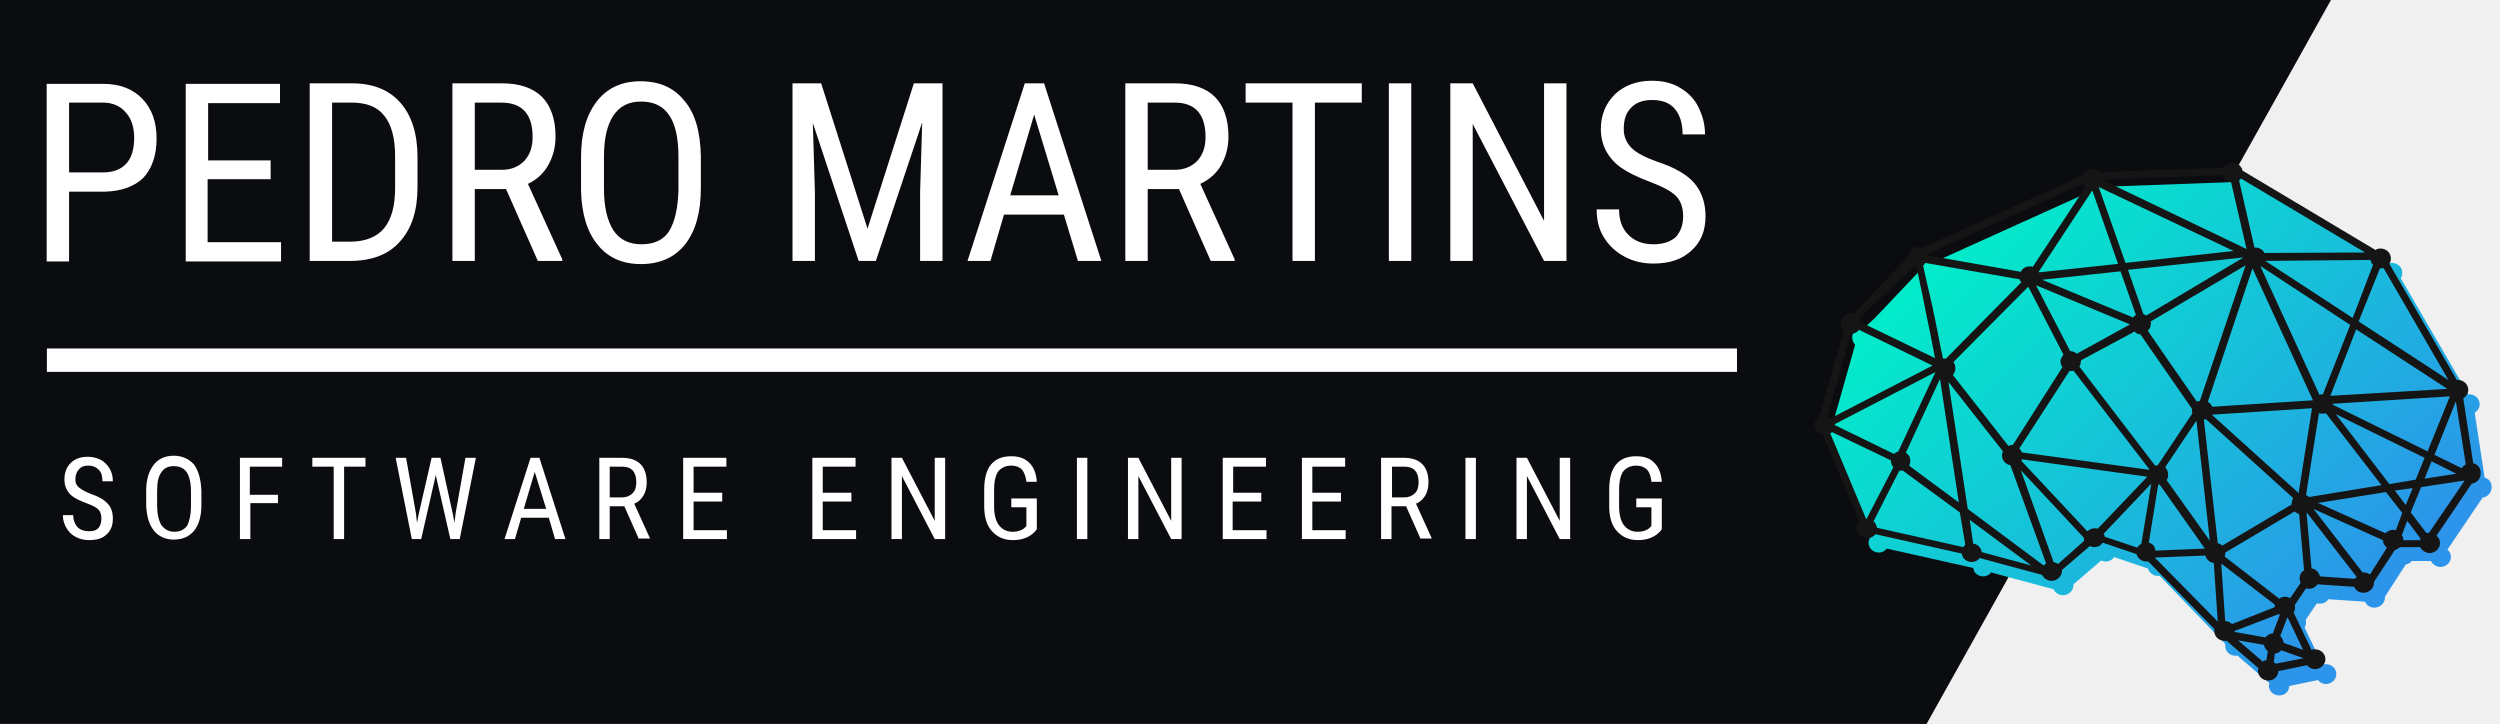
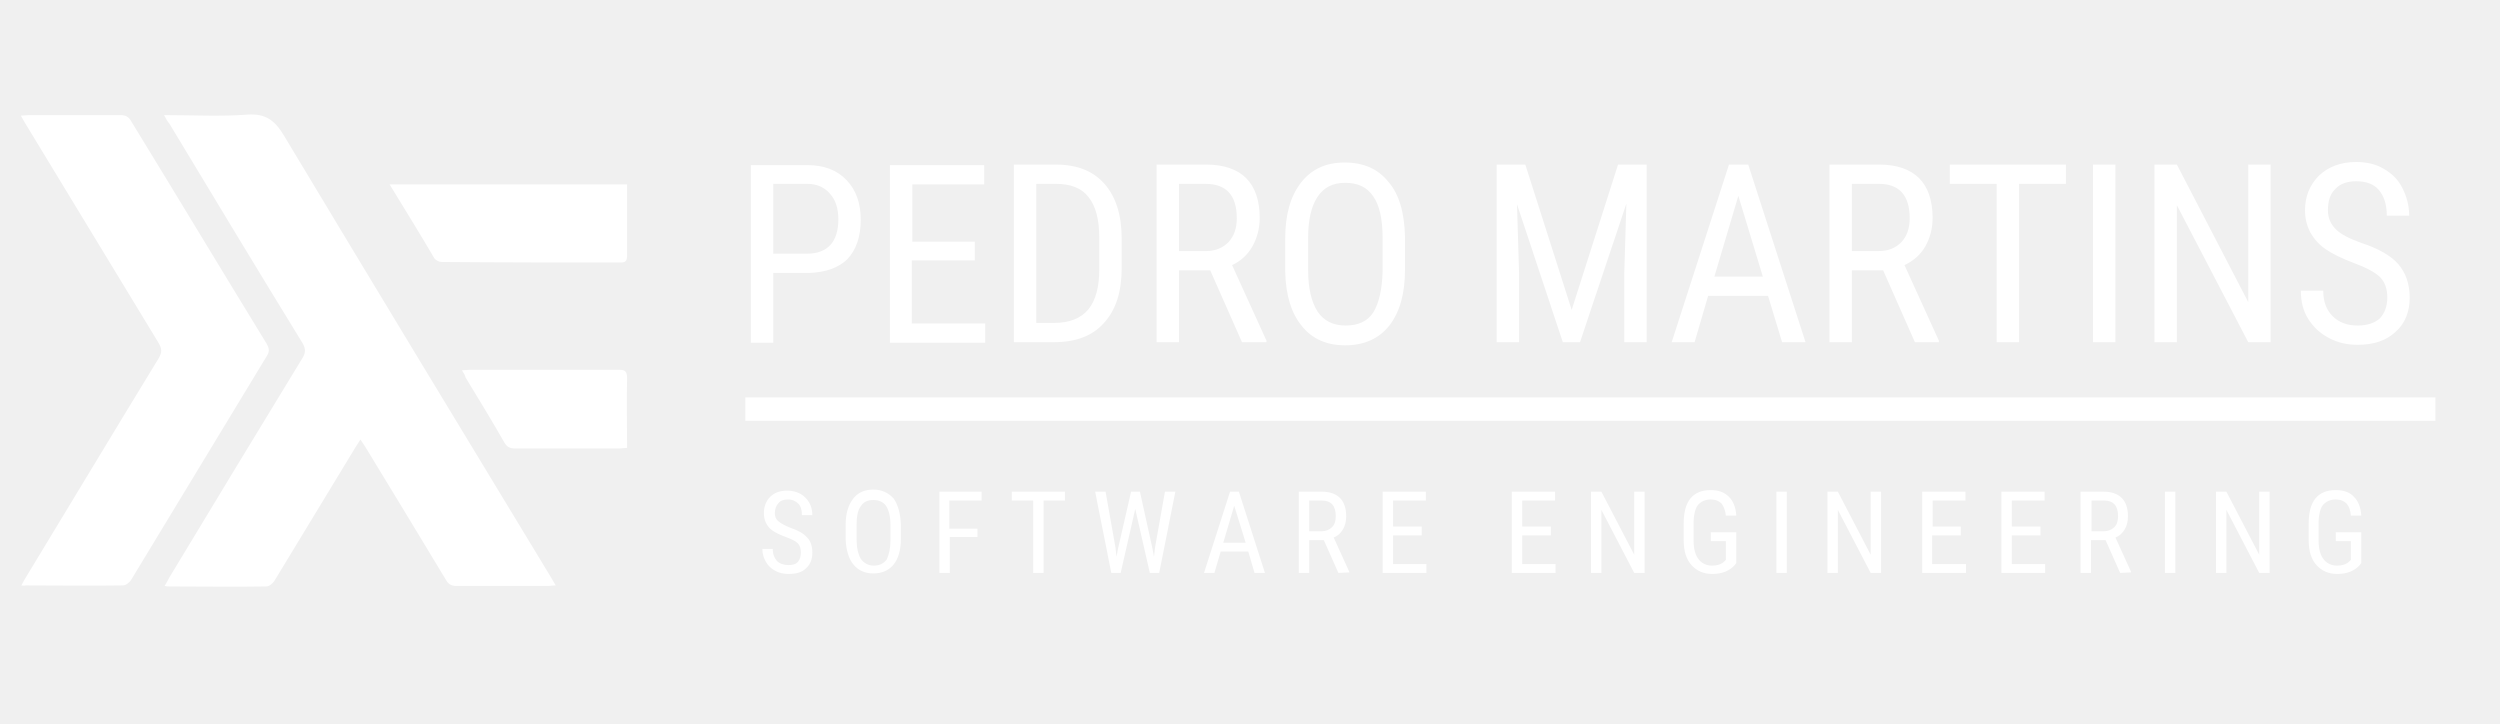
<svg xmlns="http://www.w3.org/2000/svg" xmlns:xlink="http://www.w3.org/1999/xlink" version="1.1" id="Layer_1" x="0px" y="0px" viewBox="0 0 480 139" style="enable-background:new 0 0 480 139;" xml:space="preserve">
  <style type="text/css">
- 	.st0{fill:#0B0C10;}
- 	.st1{fill:none;}
- 	.st2{fill:#FFFFFF;}
- 	.st3{clip-path:url(#SVGID_2_);fill:#FFFFFF;}
- 	.st4{clip-path:url(#SVGID_4_);fill:none;}
- 	.st5{fill:url(#SVGID_5_);}
- 	.st6{fill:#161515;}
+ 	.st0{fill:none;}
+ 	.st1{fill:#FFFFFF;}
+ 	.st2{clip-path:url(#SVGID_2_);fill:#FFFFFF;}
+ 	.st3{clip-path:url(#SVGID_4_);fill:none;}
</style>
-   <path class="st0" d="M448.1-1l-9.6,17.2l-8.4,15L369.9,139H-1V-1H448.1z" />
-   <path class="st1" d="M-1,139h479.9l0,0H-1L-1,139z" />
-   <path class="st1" d="M382.4,116.4L430,31.2l8.4-15 M369.8,139L369.8,139l-7.8,14" />
-   <path class="st1" d="M457-17l-8.9,16l-9.6,17.2l-8.4,15L369.9,139l0,0l-8.9,16" />
+   <path class="st0" d="M-1,139h479.9l0,0H-1L-1,139z" />
+   <path class="st0" d="M382.4,116.4L430,31.2l8.4-15 M369.8,139L369.8,139l-7.8,14" />
+   <path class="st0" d="M457-17l-8.9,16l-9.6,17.2l-8.4,15L369.9,139l0,0l-8.9,16" />
+   <rect x="-0.4" y="-1" class="st0" width="480.9" height="141" />
  <g transform="translate(82.26168,286.6022)translate(167.3438,31.5)rotate(0)translate(-167.3438,-31.5)">
-     <path class="st2" d="M-62.1-249.8H-69v13.4h-4.3v-34.1h10.9l0,0c3.2,0,5.7,1,7.5,2.9l0,0l0,0c1.8,1.9,2.7,4.4,2.7,7.6l0,0l0,0   c0,3.3-0.9,5.8-2.6,7.6l0,0l0,0C-56.5-250.8-58.9-249.9-62.1-249.8L-62.1-249.8z M-69-266.9v13.4h6.6l0,0c1.9,0,3.4-0.6,4.4-1.7   l0,0l0,0c1-1.1,1.5-2.8,1.5-4.9l0,0l0,0c0-2-0.5-3.7-1.6-4.9l0,0l0,0c-1-1.2-2.5-1.9-4.3-1.9l0,0H-69z M-30.3-255.9v3.7h-12.1v12.1   h14.1v3.7h-18.3v-34.1h18.1v3.7h-13.8v11H-30.3z M-15.2-236.5h-7.6v-34.1h8.1l0,0c4,0,7.1,1.2,9.3,3.7l0,0l0,0   c2.2,2.5,3.3,6,3.3,10.5l0,0v5.7l0,0c0,4.5-1.1,8-3.4,10.5l0,0l0,0C-7.7-237.7-10.9-236.5-15.2-236.5L-15.2-236.5z M-14.7-266.9   h-3.8v26.7h3.4l0,0c3,0,5.2-0.9,6.6-2.6l0,0l0,0c1.4-1.7,2.1-4.3,2.1-7.7l0,0v-6l0,0c0-3.6-0.7-6.2-2.1-7.9l0,0l0,0   C-9.8-266.1-11.9-266.9-14.7-266.9L-14.7-266.9z M21-236.5l-6.1-13.8h-6v13.8H4.6v-34.1h9.6l0,0c3.3,0,5.9,0.9,7.6,2.6l0,0l0,0   c1.7,1.7,2.6,4.3,2.6,7.6l0,0l0,0c0,2.1-0.5,3.9-1.4,5.5l0,0l0,0c-0.9,1.6-2.2,2.8-3.9,3.6l0,0l6.6,14.5v0.3H21z M8.9-266.9v12.9   h5.2l0,0c1.8,0,3.2-0.6,4.3-1.7l0,0l0,0c1.1-1.2,1.6-2.7,1.6-4.6l0,0l0,0c0-4.4-2-6.6-6-6.6l0,0H8.9z M52.3-256.7v6.2l0,0   c0,4.7-1,8.2-3,10.8l0,0l0,0c-2,2.5-4.8,3.8-8.5,3.8l0,0l0,0c-3.5,0-6.3-1.2-8.3-3.7l0,0l0,0c-2-2.4-3.1-5.9-3.2-10.4l0,0v-6.4l0,0   c0-4.6,1-8.1,3-10.7l0,0l0,0c2-2.6,4.8-3.9,8.4-3.9l0,0l0,0c3.6,0,6.4,1.2,8.4,3.7l0,0l0,0C51.2-264.9,52.2-261.3,52.3-256.7   L52.3-256.7z M48-250.1v-6.4l0,0c0-3.6-0.6-6.3-1.8-8l0,0l0,0c-1.2-1.8-3-2.6-5.4-2.6l0,0l0,0c-2.4,0-4.1,0.9-5.3,2.7l0,0l0,0   c-1.2,1.8-1.8,4.4-1.8,7.9l0,0v6.1l0,0c0,3.5,0.6,6.1,1.8,8l0,0l0,0c1.2,1.8,3,2.7,5.4,2.7l0,0l0,0c2.4,0,4.2-0.8,5.3-2.5l0,0l0,0   C47.3-244,47.9-246.6,48-250.1L48-250.1z M69.9-270.6h5.5l8.9,27.9l8.9-27.9h5.5v34.1h-4.3v-13.3l0.4-13.3l-8.9,26.6h-3.3L73.8-263   l0.4,13.2v13.3h-4.3V-270.6z M124.7-236.5l-2.7-8.9h-11.5l-2.6,8.9h-4.4l11-34.1h3.7l11,34.1H124.7z M116.3-264.6l-4.6,15.5h9.3   L116.3-264.6z M150.2-236.5l-6.1-13.8h-6v13.8h-4.3v-34.1h9.6l0,0c3.3,0,5.9,0.9,7.6,2.6l0,0l0,0c1.7,1.7,2.6,4.3,2.6,7.6l0,0l0,0   c0,2.1-0.5,3.9-1.4,5.5l0,0l0,0c-0.9,1.6-2.3,2.8-4,3.6l0,0l6.6,14.5v0.3H150.2z M138.1-266.9v12.9h5.2l0,0c1.8,0,3.2-0.6,4.3-1.7   l0,0l0,0c1.1-1.2,1.6-2.7,1.6-4.6l0,0l0,0c0-4.4-2-6.6-5.9-6.6l0,0H138.1z M179.2-270.6v3.7h-9v30.4h-4.3v-30.4h-9v-3.7H179.2z    M188.7-270.6v34.1h-4.3v-34.1H188.7z M218.5-270.6v34.1h-4.3l-13.7-26.3v26.3h-4.3v-34.1h4.3l13.7,26.4v-26.4H218.5z M240.9-245.1   L240.9-245.1L240.9-245.1c0-1.7-0.5-3-1.4-3.9l0,0l0,0c-0.9-0.9-2.6-1.8-5-2.7l0,0l0,0c-2.4-0.9-4.2-1.8-5.5-2.7l0,0l0,0   c-1.3-0.9-2.2-2-2.9-3.2l0,0l0,0c-0.6-1.2-1-2.6-1-4.2l0,0l0,0c0-2.7,0.9-4.9,2.7-6.7l0,0l0,0c1.8-1.7,4.2-2.6,7.1-2.6l0,0l0,0   c2,0,3.8,0.4,5.3,1.3l0,0l0,0c1.6,0.9,2.8,2.1,3.6,3.7l0,0l0,0c0.8,1.6,1.3,3.3,1.3,5.3l0,0h-4.3l0,0c0-2.1-0.5-3.7-1.5-4.9l0,0   l0,0c-1-1.2-2.5-1.7-4.4-1.7l0,0l0,0c-1.7,0-3.1,0.5-4,1.5l0,0l0,0c-1,1-1.4,2.3-1.4,4.1l0,0l0,0c0,1.4,0.5,2.6,1.5,3.6l0,0l0,0   c1,1,2.6,1.8,4.8,2.6l0,0l0,0c3.4,1.1,5.8,2.5,7.2,4.1l0,0l0,0c1.4,1.6,2.2,3.8,2.2,6.4l0,0l0,0c0,2.8-0.9,5-2.7,6.6l0,0l0,0   c-1.8,1.7-4.2,2.5-7.3,2.5l0,0l0,0c-2,0-3.8-0.4-5.5-1.3l0,0l0,0c-1.7-0.9-3-2.1-4-3.7l0,0l0,0c-1-1.6-1.4-3.4-1.4-5.4l0,0h4.3l0,0   c0,2.1,0.6,3.7,1.8,4.9l0,0l0,0c1.2,1.2,2.8,1.8,4.8,1.8l0,0l0,0c1.9,0,3.3-0.5,4.3-1.4l0,0l0,0   C240.4-242.1,240.9-243.4,240.9-245.1z" />
-   </g>
-   <g transform="translate(88.86793,354)translate(160.7375,14.5)rotate(0)translate(-160.7375,-14.5)">
-     <path class="st2" d="M-69.4-254.4L-69.4-254.4L-69.4-254.4c0-0.8-0.2-1.4-0.6-1.8l0,0l0,0c-0.4-0.4-1.2-0.8-2.3-1.2l0,0l0,0   c-1.1-0.4-1.9-0.8-2.5-1.2l0,0l0,0c-0.6-0.4-1-0.9-1.3-1.5l0,0l0,0c-0.3-0.6-0.4-1.2-0.4-1.9l0,0l0,0c0-1.2,0.4-2.3,1.2-3.1l0,0   l0,0c0.8-0.8,1.9-1.2,3.3-1.2l0,0l0,0c0.9,0,1.7,0.2,2.5,0.6l0,0l0,0c0.7,0.4,1.3,1,1.7,1.7l0,0l0,0c0.4,0.7,0.6,1.5,0.6,2.4l0,0   h-2l0,0c0-1-0.2-1.7-0.7-2.2l0,0l0,0c-0.5-0.5-1.1-0.8-2-0.8l0,0l0,0c-0.8,0-1.4,0.2-1.8,0.7l0,0l0,0c-0.4,0.4-0.7,1.1-0.7,1.9l0,0   l0,0c0,0.7,0.2,1.2,0.7,1.6l0,0l0,0c0.5,0.4,1.2,0.8,2.2,1.2l0,0l0,0c1.5,0.5,2.6,1.1,3.3,1.9l0,0l0,0c0.7,0.7,1,1.7,1,2.9l0,0l0,0   c0,1.3-0.4,2.3-1.2,3l0,0l0,0c-0.8,0.8-1.9,1.1-3.4,1.1l0,0l0,0c-0.9,0-1.8-0.2-2.5-0.6l0,0l0,0c-0.8-0.4-1.4-1-1.8-1.7l0,0l0,0   c-0.4-0.7-0.7-1.5-0.7-2.5l0,0h2l0,0c0,1,0.3,1.7,0.8,2.3l0,0l0,0c0.5,0.5,1.3,0.8,2.2,0.8l0,0l0,0c0.9,0,1.5-0.2,1.9-0.7l0,0l0,0   C-69.6-253.1-69.4-253.7-69.4-254.4z M-50.2-259.8v2.8l0,0c0,2.1-0.5,3.8-1.4,4.9l0,0l0,0c-0.9,1.1-2.2,1.7-3.9,1.7l0,0l0,0   c-1.6,0-2.9-0.6-3.8-1.7l0,0l0,0c-0.9-1.1-1.4-2.7-1.5-4.8l0,0v-2.9l0,0c0-2.1,0.5-3.7,1.4-4.9l0,0l0,0c0.9-1.2,2.2-1.8,3.9-1.8   l0,0l0,0c1.6,0,2.9,0.6,3.9,1.7l0,0l0,0C-50.7-263.5-50.3-261.9-50.2-259.8L-50.2-259.8z M-52.2-256.7v-2.9l0,0   c0-1.7-0.3-2.9-0.8-3.7l0,0l0,0c-0.5-0.8-1.4-1.2-2.5-1.2l0,0l0,0c-1.1,0-1.9,0.4-2.4,1.2l0,0l0,0c-0.6,0.8-0.8,2-0.8,3.6l0,0v2.8   l0,0c0,1.6,0.3,2.8,0.8,3.7l0,0l0,0c0.6,0.8,1.4,1.3,2.5,1.3l0,0l0,0c1.1,0,1.9-0.4,2.5-1.2l0,0l0,0   C-52.5-254-52.2-255.2-52.2-256.7L-52.2-256.7z M-35.5-259.1v1.7h-5.3v6.9h-2v-15.6h8.1v1.7h-6.2v5.4H-35.5z M-18.7-266.1v1.7h-4.1   v13.9h-2v-13.9h-4.1v-1.7H-18.7z M-10.9-266.1l1.9,10.7l0.2,1.8l0.3-1.6l2.5-10.9h1.7l2.4,10.9l0.3,1.6l0.2-1.8l1.9-10.7h2   l-3.1,15.6h-1.8L-5-261.9l-0.2-0.9l-0.2,0.9L-8-250.5h-1.8l-3.1-15.6H-10.9z M17.7-250.5l-1.2-4.1h-5.3l-1.2,4.1H8l5-15.6h1.7   l5,15.6H17.7z M13.8-263.4l-2.1,7.1H16L13.8-263.4z M33.8-250.5l-2.8-6.3h-2.8v6.3h-2v-15.6h4.4l0,0c1.5,0,2.7,0.4,3.5,1.2l0,0l0,0   c0.8,0.8,1.2,2,1.2,3.5l0,0l0,0c0,1-0.2,1.8-0.6,2.5l0,0l0,0c-0.4,0.7-1,1.3-1.8,1.6l0,0l3,6.6v0.1H33.8z M28.2-264.4v5.9h2.4l0,0   c0.8,0,1.5-0.3,2-0.8l0,0l0,0c0.5-0.5,0.7-1.2,0.7-2.1l0,0l0,0c0-2-0.9-3-2.7-3l0,0H28.2z M49.8-259.4v1.7h-5.5v5.5h6.4v1.7h-8.4   v-15.6h8.3v1.7h-6.3v5H49.8z M74.6-259.4v1.7h-5.5v5.5h6.4v1.7h-8.4v-15.6h8.3v1.7h-6.3v5H74.6z M92.6-266.1v15.6h-2l-6.3-12.1   v12.1h-2v-15.6h2l6.3,12.1v-12.1H92.6z M110.2-258.3v5.9l-0.3,0.4l0,0c-1,1.1-2.4,1.7-4.3,1.7l0,0l0,0c-1.7,0-3-0.6-4-1.7l0,0l0,0   c-1-1.1-1.5-2.7-1.5-4.8l0,0v-3.1l0,0c0-2.2,0.4-3.8,1.3-4.9l0,0l0,0c0.9-1.1,2.2-1.6,3.9-1.6l0,0l0,0c1.5,0,2.6,0.4,3.5,1.3l0,0   l0,0c0.8,0.8,1.3,2,1.4,3.6l0,0h-2l0,0c-0.1-1-0.4-1.7-0.8-2.3l0,0l0,0c-0.5-0.5-1.2-0.8-2.1-0.8l0,0l0,0c-1.1,0-1.9,0.4-2.5,1.1   l0,0l0,0c-0.5,0.7-0.8,1.9-0.8,3.5l0,0v3.2l0,0c0,1.6,0.3,2.8,0.9,3.6l0,0l0,0c0.6,0.8,1.5,1.3,2.6,1.3l0,0l0,0   c1.1,0,1.9-0.3,2.4-0.8l0,0l0.3-0.3v-3.6h-2.9v-1.7H110.2z M119.9-266.1v15.6h-2v-15.6H119.9z M138-266.1v15.6h-2l-6.3-12.1v12.1   h-2v-15.6h2L136-254v-12.1H138z M153.3-259.4v1.7h-5.5v5.5h6.5v1.7h-8.4v-15.6h8.3v1.7h-6.3v5H153.3z M168.6-259.4v1.7h-5.5v5.5   h6.4v1.7h-8.4v-15.6h8.3v1.7h-6.3v5H168.6z M183.9-250.5l-2.8-6.3h-2.8v6.3h-2v-15.6h4.4l0,0c1.5,0,2.7,0.4,3.5,1.2l0,0l0,0   c0.8,0.8,1.2,2,1.2,3.5l0,0l0,0c0,1-0.2,1.8-0.6,2.5l0,0l0,0c-0.4,0.7-1,1.3-1.8,1.6l0,0l3,6.6v0.1H183.9z M178.4-264.4v5.9h2.4   l0,0c0.8,0,1.5-0.3,2-0.8l0,0l0,0c0.5-0.5,0.7-1.2,0.7-2.1l0,0l0,0c0-2-0.9-3-2.7-3l0,0H178.4z M194.5-266.1v15.6h-2v-15.6H194.5z    M212.6-266.1v15.6h-2l-6.3-12.1v12.1h-2v-15.6h2l6.3,12.1v-12.1H212.6z M230.2-258.3v5.9l-0.3,0.4l0,0c-1,1.1-2.4,1.7-4.3,1.7l0,0   l0,0c-1.7,0-3-0.6-4-1.7l0,0l0,0c-1-1.1-1.5-2.7-1.5-4.8l0,0v-3.1l0,0c0-2.2,0.4-3.8,1.3-4.9l0,0l0,0c0.9-1.1,2.2-1.6,3.9-1.6l0,0   l0,0c1.5,0,2.7,0.4,3.5,1.3l0,0l0,0c0.8,0.8,1.3,2,1.4,3.6l0,0h-2l0,0c-0.1-1-0.3-1.7-0.8-2.3l0,0l0,0c-0.5-0.5-1.2-0.8-2.1-0.8   l0,0l0,0c-1.1,0-1.9,0.4-2.5,1.1l0,0l0,0c-0.5,0.7-0.8,1.9-0.8,3.5l0,0v3.2l0,0c0,1.6,0.3,2.8,0.9,3.6l0,0l0,0   c0.6,0.8,1.5,1.3,2.6,1.3l0,0l0,0c1.1,0,1.9-0.3,2.4-0.8l0,0l0.3-0.3v-3.6h-2.9v-1.7H230.2z" />
+     <path class="st1" d="M73.1-234.2h-6.9v13.4h-4.3v-34.1h10.9l0,0c3.2,0,5.7,1,7.5,2.9l0,0l0,0c1.8,1.9,2.7,4.4,2.7,7.6l0,0l0,0   c0,3.3-0.9,5.8-2.6,7.6l0,0l0,0C78.7-235.2,76.3-234.3,73.1-234.2L73.1-234.2z M66.2-251.3v13.4h6.6l0,0c1.9,0,3.4-0.6,4.4-1.7l0,0   l0,0c1-1.1,1.5-2.8,1.5-4.9l0,0l0,0c0-2-0.5-3.7-1.6-4.9l0,0l0,0c-1-1.2-2.5-1.9-4.3-1.9l0,0H66.2z M104.9-240.3v3.7H92.8v12.1   h14.1v3.7H88.6v-34.1h18.1v3.7H92.9v11h12V-240.3z M120-220.9h-7.6V-255h8.1l0,0c4,0,7.1,1.2,9.3,3.7l0,0l0,0   c2.2,2.5,3.3,6,3.3,10.5l0,0v5.7l0,0c0,4.5-1.1,8-3.4,10.5l0,0l0,0C127.5-222.1,124.3-220.9,120-220.9L120-220.9z M120.5-251.3   h-3.8v26.7h3.4l0,0c3,0,5.2-0.9,6.6-2.6l0,0l0,0c1.4-1.7,2.1-4.3,2.1-7.7l0,0v-6l0,0c0-3.6-0.7-6.2-2.1-7.9l0,0l0,0   C125.4-250.5,123.3-251.3,120.5-251.3L120.5-251.3z M156.2-220.9l-6.1-13.8h-6v13.8h-4.3V-255h9.6l0,0c3.3,0,5.9,0.9,7.6,2.6l0,0   l0,0c1.7,1.7,2.6,4.3,2.6,7.6l0,0l0,0c0,2.1-0.5,3.9-1.4,5.5l0,0l0,0c-0.9,1.6-2.2,2.8-3.9,3.6l0,0l6.6,14.5v0.3L156.2-220.9   L156.2-220.9z M144.1-251.3v12.9h5.2l0,0c1.8,0,3.2-0.6,4.3-1.7l0,0l0,0c1.1-1.2,1.6-2.7,1.6-4.6l0,0l0,0c0-4.4-2-6.6-6-6.6l0,0   H144.1z M187.5-241.1v6.2l0,0c0,4.7-1,8.2-3,10.8l0,0l0,0c-2,2.5-4.8,3.8-8.5,3.8l0,0l0,0c-3.5,0-6.3-1.2-8.3-3.7l0,0l0,0   c-2-2.4-3.1-5.9-3.2-10.4l0,0v-6.4l0,0c0-4.6,1-8.1,3-10.7l0,0l0,0c2-2.6,4.8-3.9,8.4-3.9l0,0l0,0c3.6,0,6.4,1.2,8.4,3.7l0,0l0,0   C186.4-249.3,187.4-245.7,187.5-241.1L187.5-241.1z M183.2-234.5v-6.4l0,0c0-3.6-0.6-6.3-1.8-8l0,0l0,0c-1.2-1.8-3-2.6-5.4-2.6l0,0   l0,0c-2.4,0-4.1,0.9-5.3,2.7l0,0l0,0c-1.2,1.8-1.8,4.4-1.8,7.9l0,0v6.1l0,0c0,3.5,0.6,6.1,1.8,8l0,0l0,0c1.2,1.8,3,2.7,5.4,2.7l0,0   l0,0c2.4,0,4.2-0.8,5.3-2.5l0,0l0,0C182.5-228.4,183.1-231,183.2-234.5L183.2-234.5z M205.1-255h5.5l8.9,27.9l8.9-27.9h5.5v34.1   h-4.3v-13.3l0.4-13.3l-8.9,26.6h-3.3l-8.8-26.5l0.4,13.2v13.3h-4.3V-255z M259.9-220.9l-2.7-8.9h-11.5l-2.6,8.9h-4.4l11-34.1h3.7   l11,34.1H259.9z M251.5-249l-4.6,15.5h9.3L251.5-249z M285.4-220.9l-6.1-13.8h-6v13.8H269V-255h9.6l0,0c3.3,0,5.9,0.9,7.6,2.6l0,0   l0,0c1.7,1.7,2.6,4.3,2.6,7.6l0,0l0,0c0,2.1-0.5,3.9-1.4,5.5l0,0l0,0c-0.9,1.6-2.3,2.8-4,3.6l0,0l6.6,14.5v0.3L285.4-220.9   L285.4-220.9z M273.3-251.3v12.9h5.2l0,0c1.8,0,3.2-0.6,4.3-1.7l0,0l0,0c1.1-1.2,1.6-2.7,1.6-4.6l0,0l0,0c0-4.4-2-6.6-5.9-6.6l0,0   H273.3z M314.4-255v3.7h-9v30.4h-4.3v-30.4h-9v-3.7H314.4z M323.9-255v34.1h-4.3V-255H323.9z M353.7-255v34.1h-4.3l-13.7-26.3v26.3   h-4.3V-255h4.3l13.7,26.4V-255L353.7-255L353.7-255z M376.1-229.5L376.1-229.5L376.1-229.5c0-1.7-0.5-3-1.4-3.9l0,0l0,0   c-0.9-0.9-2.6-1.8-5-2.7l0,0l0,0c-2.4-0.9-4.2-1.8-5.5-2.7l0,0l0,0c-1.3-0.9-2.2-2-2.9-3.2l0,0l0,0c-0.6-1.2-1-2.6-1-4.2l0,0l0,0   c0-2.7,0.9-4.9,2.7-6.7l0,0l0,0c1.8-1.7,4.2-2.6,7.1-2.6l0,0l0,0c2,0,3.8,0.4,5.3,1.3l0,0l0,0c1.6,0.9,2.8,2.1,3.6,3.7l0,0l0,0   c0.8,1.6,1.3,3.3,1.3,5.3l0,0H376l0,0c0-2.1-0.5-3.7-1.5-4.9l0,0l0,0c-1-1.2-2.5-1.7-4.4-1.7l0,0l0,0c-1.7,0-3.1,0.5-4,1.5l0,0l0,0   c-1,1-1.4,2.3-1.4,4.1l0,0l0,0c0,1.4,0.5,2.6,1.5,3.6l0,0l0,0c1,1,2.6,1.8,4.8,2.6l0,0l0,0c3.4,1.1,5.8,2.5,7.2,4.1l0,0l0,0   c1.4,1.6,2.2,3.8,2.2,6.4l0,0l0,0c0,2.8-0.9,5-2.7,6.6l0,0l0,0c-1.8,1.7-4.2,2.5-7.3,2.5l0,0l0,0c-2,0-3.8-0.4-5.5-1.3l0,0l0,0   c-1.7-0.9-3-2.1-4-3.7l0,0l0,0c-1-1.6-1.4-3.4-1.4-5.4l0,0h4.3l0,0c0,2.1,0.6,3.7,1.8,4.9l0,0l0,0c1.2,1.2,2.8,1.8,4.8,1.8l0,0l0,0   c1.9,0,3.3-0.5,4.3-1.4l0,0l0,0C375.6-226.5,376.1-227.8,376.1-229.5z" />
  </g>
  <g transform="translate(88.5,341)translate(162.25,2.25)rotate(0)translate(-162.25,-2.25) scale(1,1)">
    <g>
-       <defs>
-         <rect id="SVGID_1_" x="-79.5" y="-274.1" width="324.5" height="4.5" />
-       </defs>
-       <clipPath id="SVGID_2_">
-         <use xlink:href="#SVGID_1_" style="overflow:visible;" />
-       </clipPath>
-       <rect x="-79.5" y="-274.1" class="st3" width="324.5" height="4.5" />
+       <g>
+         <defs>
+           <rect id="SVGID_1_" x="54.6" y="-264.7" width="324.5" height="4.5" />
+         </defs>
+         <clipPath id="SVGID_2_">
+           <use xlink:href="#SVGID_1_" style="overflow:visible;" />
+         </clipPath>
+         <rect x="54.6" y="-264.7" class="st2" width="324.5" height="4.5" />
+       </g>
    </g>
    <g>
-       <defs>
-         <rect id="SVGID_3_" x="-79.5" y="-274.1" width="324.5" height="4.5" />
-       </defs>
-       <clipPath id="SVGID_4_">
-         <use xlink:href="#SVGID_3_" style="overflow:visible;" />
-       </clipPath>
-       <rect x="-79.5" y="-274.1" class="st4" width="324.5" height="4.5" />
+       <g>
+         <defs>
+           <rect id="SVGID_3_" x="54.6" y="-264.7" width="324.5" height="4.5" />
+         </defs>
+         <clipPath id="SVGID_4_">
+           <use xlink:href="#SVGID_3_" style="overflow:visible;" />
+         </clipPath>
+         <rect x="54.6" y="-264.7" class="st3" width="324.5" height="4.5" />
+       </g>
    </g>
  </g>
-   <g transform="translate(150,116)translate(100,80)rotate(0)translate(-100,-80) scale(0.952381,0.952381)">
-     <linearGradient id="SVGID_5_" gradientUnits="userSpaceOnUse" x1="-429.152" y1="473.422" x2="-429.152" y2="472.777" gradientTransform="matrix(123.7934 -120.7848 -152.8721 -97.8096 125726.672 -5598.446)">
-       <stop offset="0" style="stop-color:#00EFC8" />
-       <stop offset="1" style="stop-color:#2C94EA" />
-     </linearGradient>
-     <path class="st5" d="M343.4-25.5l-2-13.1c0.6-0.4,1-1,1-1.7c0-1.1-0.9-2-2.1-2c-0.1,0-0.2,0-0.2,0l-13.6-23.4   c0.2-0.3,0.3-0.7,0.3-1.1c0-1.1-0.9-2-2.1-2c-0.4,0-0.7,0.1-1,0.3l-26.8-16c-0.2-0.9-1-1.6-2-1.6l0,0c-0.7,0-1.4,0.4-1.8,1   l-24.9,0.9c-0.4-0.4-0.9-0.7-1.5-0.7c-0.8,0-1.6,0.5-1.9,1.3l-32.5,14.7c-0.2-0.1-0.5-0.2-0.8-0.2c-1.1,0-2,0.9-2,1.9l-9.2,9.7   l-1.9,1.7c-0.1,0-0.3,0-0.4,0c-1.1,0-2.1,0.9-2.1,2c0,0.5,0.2,1.1,0.6,1.5l-4.9,17.3c-0.6,0.4-1,1-1,1.7c0,1,0.7,1.8,1.7,2   l7.4,17.6c-0.3,0.4-0.5,0.8-0.5,1.3c0,1.1,0.9,2,2.1,2c0.6,0,1.2-0.3,1.6-0.8l17.4,3.9c0.1,1,1,1.7,2,1.7c0.6,0,1.3-0.3,1.6-0.8   l12.6,3.4c0.3,0.7,1.1,1.2,1.9,1.2c1.1,0,2.1-0.9,2.1-2c0-0.1,0-0.1,0-0.2l5.6-4.8c0.3,0.1,0.6,0.2,0.9,0.2c0.7,0,1.3-0.3,1.7-0.9   l6.8,2.3c0.3,0.9,1.1,1.5,2,1.5c0.1,0,0.3,0,0.4,0L291.1,8c0,0.1,0,0.2,0,0.4c0,1.1,0.9,2,2.1,2c0.1,0,0.3,0,0.4,0l6.4,5.5   c0,0.2-0.1,0.3-0.1,0.5c0,1.1,0.9,2,2.1,2c1.1,0,2-0.8,2-1.9l5.8-1.2c0.4,0.5,1,0.8,1.6,0.8c1.1,0,2.1-0.9,2.1-2l0,0   c0-1.1-0.9-2-2.1-2c-0.3,0-0.5,0-0.7,0.1l-3.6-7.5c0.2-0.3,0.3-0.7,0.3-1.1c0-0.1,0-0.3-0.1-0.4l2.3-3.4c0.2,0.1,0.4,0.1,0.6,0.1   c0.7,0,1.3-0.3,1.7-0.9l7.4,0.5c0.3,0.8,1.1,1.2,1.9,1.2c1.1,0,2.1-0.9,2.1-2c0-0.1,0-0.1,0-0.2l4.2-6.5c0.5-0.1,0.9-0.3,1.2-0.7   h3.9c0.3,0.7,1.1,1.2,1.9,1.2c1.1,0,2.1-0.9,2.1-2c0-0.6-0.2-1.1-0.7-1.5l7.1-10.5c1-0.1,1.8-1,1.8-2   C344.9-24.5,344.3-25.3,343.4-25.5z" />
-     <path class="st6" d="M341.1-28.4l-2-13.1c0.6-0.4,1-1,1-1.7c0-1.1-0.9-2-2.1-2c-0.1,0-0.2,0-0.2,0l-13.6-23.4   c0.2-0.3,0.3-0.7,0.3-1.1c0-1.1-0.9-2-2.1-2c-0.4,0-0.7,0.1-1,0.3l-26.8-16c-0.2-0.9-1-1.6-2-1.6l0,0c-0.7,0-1.4,0.4-1.8,1   l-24.9,0.9c-0.4-0.4-0.9-0.7-1.5-0.7c-0.8,0-1.6,0.5-1.9,1.3l-32.5,14.7c-0.2-0.1-0.5-0.2-0.8-0.2c-1.1,0-2,0.9-2,1.9l-9.2,9.7   l-1.9,1.7c-0.1,0-0.3,0-0.4,0c-1.1,0-2.1,0.9-2.1,2c0,0.5,0.2,1.1,0.6,1.5l-4.9,17.3c-0.6,0.4-1,1-1,1.7c0,1,0.7,1.8,1.7,2   l7.4,17.6c-0.3,0.4-0.5,0.8-0.5,1.3c0,1.1,0.9,2,2.1,2c0.6,0,1.2-0.3,1.6-0.8l17.4,3.9c0.1,1,1,1.7,2,1.7c0.6,0,1.3-0.3,1.6-0.8   l12.6,3.4c0.3,0.7,1.1,1.2,1.9,1.2c1.1,0,2.1-0.9,2.1-2c0-0.1,0-0.1,0-0.2l5.6-4.8c0.3,0.1,0.6,0.2,0.9,0.2c0.7,0,1.3-0.3,1.7-0.9   l6.8,2.3c0.3,0.9,1.1,1.5,2,1.5c0.1,0,0.3,0,0.4,0L288.9,5c0,0.1,0,0.2,0,0.4c0,1.1,0.9,2,2.1,2c0.1,0,0.3,0,0.4,0l6.4,5.5   c0,0.2-0.1,0.3-0.1,0.5c0,1.1,0.9,2,2.1,2c1.1,0,2-0.8,2-1.9l5.8-1.2c0.4,0.5,1,0.8,1.6,0.8c1.1,0,2.1-0.9,2.1-2c0,0,0,0,0,0   c0-1.1-0.9-2-2.1-2c-0.3,0-0.5,0-0.7,0.1l-3.6-7.5c0.2-0.3,0.3-0.7,0.3-1.1c0-0.1,0-0.3-0.1-0.4l2.3-3.4c0.2,0.1,0.4,0.1,0.6,0.1   c0.7,0,1.3-0.3,1.7-0.9l7.4,0.5c0.3,0.8,1.1,1.2,1.9,1.2c1.1,0,2.1-0.9,2.1-2c0-0.1,0-0.1,0-0.2l4.2-6.4c0.5-0.1,0.9-0.6,1.2-0.6   h3.9c0.3,0.6,1.1,1.2,1.9,1.2c1.1,0,2.1-0.9,2.1-2c0-0.6-0.2-1.1-0.7-1.5l7.1-10.5c1-0.1,1.8-1,1.8-2   C342.7-27.4,342-28.2,341.1-28.4z M324.2-24.2l-10.8-14.1l17.9,8.8l-1.8,4.4L324.2-24.2z M328.9-23.4l-1.4,3.4l-2.2-2.9L328.9-23.4   z M332.7-28.8l5,2.5l-6.4,1L332.7-28.8z M331.9-30.8l-19.1-9.4c0,0,0-0.1,0-0.1c0,0,0-0.1,0-0.1l23.6-1.5L331.9-30.8z M304.5-20.1   l-14,8.3c-0.2-0.2-0.5-0.4-0.9-0.5l-2.8-24.9c0.2,0,0.3-0.1,0.4-0.1l0,0l17.6,15.9C304.6-21,304.5-20.6,304.5-20.1   C304.5-20.2,304.5-20.1,304.5-20.1z M279-27.6l6.3-9.4l2.7,24.2L279.3-25c0.2-0.3,0.3-0.7,0.3-1.1C279.6-26.7,279.4-27.2,279-27.6z    M236.3-48.8L251.4-64v0l7.1,13.7c-0.3,0.4-0.6,0.8-0.6,1.3c0,0.4,0.1,0.9,0.4,1.2l-10,15.7c0,0-0.1,0-0.1,0   c-0.3,0-0.5,0.1-0.8,0.2l-11.2-14.3c0.3-0.4,0.5-0.8,0.5-1.3C236.7-48,236.6-48.5,236.3-48.8z M271.9-56.4l-10.7,5.9   c-0.4-0.3-0.8-0.5-1.3-0.5c0,0-0.1-0.1-0.1-0.1l-7-13.5c0,0-0.1,0-0.1,0v0.2L271.9-56.4z M276.1-57l19.1-11.3h0L286-41   c-0.2,0-0.4,0.1-0.6,0.2l-9.9-14.3c0.4-0.4,0.6-0.9,0.6-1.4C276.1-56.7,276.1-56.8,276.1-57z M275.2-58.2c-0.2-0.1-0.4-0.2-0.6-0.3   l-3.1-8.9l23.3-2.5L275.2-58.2z M273.1-58.3c-0.2,0.1-0.4,0.3-0.6,0.5l-18.3-7.6l15.8-1.7L273.1-58.3z M259.7-47c0.1,0,0.2,0,0.3,0   c0.2,0,0.5,0,0.5-0.1v0l15.3,19.9c0,0-0.1,0-0.1,0.1l-25.6-3.5c-0.1-0.3-0.3-0.6-0.5-0.8L259.7-47z M261.7-47.9   c0.2-0.3,0.3-0.7,0.3-1.1c0-0.1,0.1-0.2,0.1-0.2l10.8-5.8v0c0,0.3,0.6,0.6,1.1,0.6c0,0,0,0,0,0l10.4,15c0,0.1,0,0.2,0,0.4   c0,0.2,0,0.3,0.1,0.5l-7,10.5c-0.2,0-0.3,0-0.5,0.1L261.7-47.9z M288.4-38.2C288.4-38.2,288.4-38.3,288.4-38.2l20.2-1.3l-2.7,17.1   L288.4-38.2z M288.5-39.8c-0.2-0.4-0.5-0.8-0.9-1l9-26.9l12.2,26.6L288.5-39.8z M298.2-68.1c0,0,0.1,0,0.1,0v0l18,11.8l-5.5,14   c0,0,0,0,0,0c-0.3,0-0.5,0-0.7,0.1L298.2-68.1z M317.5-55.4l18.4,12L312.3-42L317.5-55.4z M322.3-67.7c0.1,0,0.2,0,0.2,0   c0.2,0,0.5,0,0.5-0.1v0l13.1,22.6l-18.1-11.8L322.3-67.7z M320.4-69.4c0.1,0.4,0.2,0.7,0.5,1l-4.1,10.7l-17.6-11.5c0,0,0,0,0,0   L320.4-69.4L320.4-69.4z M294.3-85.8l25,14.9L299-70.8c-0.3-0.7-1.1-1.1-1.8-1.1c-0.1,0-0.2,0-0.2,0l-3.1-13.5   C294-85.5,294.1-85.7,294.3-85.8z M266.4-85.6l24.2-0.9v0c0.2,0.8,0.9,1.4,1.7,1.5l3.1,13.4l-29-13.9   C266.4-85.5,266.4-85.5,266.4-85.6z M292.8-71.2L271-68.8l-5.4-15.3L292.8-71.2z M264.3-83.4l5.2,14.8l-15.9,1.7c0,0,0-0.1-0.1-0.1   L264.3-83.4L264.3-83.4z M262.5-84.8c0.1,0.2,0.3,0.4,0.5,0.6L252.3-68c-0.2-0.1-0.4-0.1-0.6-0.1c-0.8,0-1.5,0.4-1.8,1.1l-18.7-3.3   c0-0.1-0.1-0.2-0.1-0.3L262.5-84.8z M230.6-68.8L230.6-68.8l19,3.3c0.1,0.2,0.2,0.4,0.4,0.6l-15.2,15.4c-0.1,0-0.1,0-0.2,0   c-0.1,0-0.3,0-0.4,0c-0.1-0.6-0.2-1.1-0.4-1.9c-0.4-2.2-1-5.1-1.6-8c-0.8-3.7-1.6-6.8-2-8.9C230.4-68.4,230.6-68.6,230.6-68.8z    M226.7-30.5l6.9-14.9l3.8,24.9l-10-7.4c0.1-0.3,0.2-0.6,0.2-0.9C227.7-29.5,227.3-30.2,226.7-30.5z M225.2-30.8   c-0.3,0.1-0.6,0.3-0.9,0.5l-11.9-5.8c0-0.1,0-0.1,0-0.2l20.3-10.5L225.2-30.8z M218.9-59.2l9.5-8.8c0.2,0.1,0.3,0.1,0.5,0.1   c0.4,2.1,1.1,5.1,1.8,8.8c0.6,2.9,1.2,5.7,1.6,7.9c0.1,0.6,0.2,1,0.3,1.6l-15.1-7.3c0-0.2-0.1-0.4-0.2-0.6L218.9-59.2z M215.6-54.5   c0.7,0,1.3-0.3,1.7-0.8l14.8,7.2l-20.5,10.6c-0.2-0.2-0.4-0.3-0.7-0.3L215.6-54.5z M218.8-17.2c0,0-0.1,0-0.1,0l-7.2-17.2   c0.1-0.1,0.3-0.2,0.3-0.3v0l11.9,5.7c0,0,0,0.1,0,0.1c0,0.5,0.2,0.9,0.5,1.3L218.8-17.2z M238.3-11.5l-17.4-3.9   c-0.1-0.5-0.3-1-0.7-1.3l5.2-10.2c0.1,0,0,0,0.1,0c0.2,0,0.5,0,0.5-0.1v0l11.6,8.5l1.1,6.5C238.5-11.8,238.4-11.6,238.3-11.5z    M242-10.5c-0.1-0.9-0.8-1.6-1.7-1.7l-0.7-4.8L252-7.8L242-10.5z M254.5-7.8l-15.3-11.4l-3.9-25.6l11,14c-0.1,0.2-0.2,0.5-0.2,0.8   c0,1,0.7,1.8,1.7,2L255-8.2C254.8-8.1,254.7-8,254.5-7.8z M257.4-8.1c-0.3-0.2-0.5-0.3-0.9-0.4l-6.6-18.5l12.7,13.6c0,0,0,0,0,0   c0,0.2,0,0.4,0.1,0.6L257.4-8.1z M265.4-15.2c-0.2-0.1-0.5-0.1-0.7-0.1c-0.5,0-1,0.3-1.4,0.6L250-28.9c0,0,0.1,0,0.1,0v-0.3   l25.3,3.5L265.4-15.2z M274.2-12.2c-0.3,0.2-0.6,0.4-0.8,0.8l-6.6-2.2c0-0.2-0.1-0.4-0.2-0.6l9.6-10.1L274.2-12.2z M275.7-12.4   l1.9-11.7c0.1,0,0.2,0,0.3,0v0l9.1,12.9l-10,0.4C277-11.6,276.5-12.2,275.7-12.4z M276.9-9.4C276.9-9.4,276.9-9.4,276.9-9.4   l10.2-0.4v0c0.2,0.8,0.9,1.4,1.7,1.5l0.8,11.8L276.9-9.4z M291.1,3.4l-0.8-11.6l10.8,8.3c0,0.1,0,0.3,0,0.4c0,0,0,0.1,0,0.1   L292.5,4C292.1,3.7,291.6,3.4,291.1,3.4z M299.4,11.3c-0.3,0-0.5,0.1-0.7,0.3l-5-4.3l5.2,0.9c0.1,0.5,0.4,1,0.8,1.3L299.4,11.3z    M299.2,6.7L293,5.6c0-0.1,0-0.1,0-0.2l8.9-3.4c0.1,0.1,0.2,0.1,0.2,0.2l-1.4,3.7C300.1,5.9,299.5,6.3,299.2,6.7z M301.3,12   c-0.1-0.1-0.2-0.2-0.4-0.3l0.2-1.7c0.5-0.1,1-0.3,1.3-0.7l4.5,1.6L301.3,12z M306.8,9.2l-3.9-1.4c-0.1-0.5-0.3-1-0.7-1.4l1.5-3.9   c0,0-0.1,0-0.1,0v0L306.8,9.2z M306.1-5.2c0,0.3,0.1,0.6,0.2,0.9l-2.1,3.1c-0.3-0.2-0.7-0.3-1-0.3c-0.4,0-0.8,0.1-1.2,0.4l-11-8.5   c0.1-0.2,0.1-0.5,0.1-0.7c0,0,0-0.1,0-0.1l14-8.3c0.2,0.2,0.5,0.4,0.9,0.5l1,11.4C306.4-6.5,306.1-5.9,306.1-5.2z M310-38.5   L310-38.5c0.2,0.1,0.5,0.1,0.8,0.1c0.2,0,0.4,0,0.6-0.1l11.2,14.5L308-21.6c-0.2-0.2-0.4-0.3-0.6-0.4L310-38.5z M317.3-5.1   l-7.1-0.5c-0.2-0.8-0.8-1.5-1.7-1.6l-1-11.2c0,0,0,0,0.1,0v0l10,12.9C317.4-5.4,317.3-5.2,317.3-5.1z M320.3-6   c-0.3-0.2-0.8-0.4-1.2-0.4c-0.1,0-0.2,0-0.3,0l-9.9-12.8l14,6.3c0,0.6,0.3,1.1,0.8,1.5L320.3-6z M325.5-14.9   c-0.1,0-0.3-0.1-0.5-0.1c-0.6,0-1.2,0.3-1.6,0.7l-13.6-6.1l13.7-2.2v0l3.3,4.2L325.5-14.9z M330.4-12.9h-3.4c0-0.6-0.1-0.8-0.3-1   l1.1-2.9l2.7,3.6C330.5-13.2,330.5-13.5,330.4-12.9z M332.2-14.4c-0.2,0-0.3,0-0.5,0.1l-3.2-4.2l2.1-5.1l8.6-1.3v0c0,0,0,0,0.1,0.1   L332.2-14.4z M338.8-27.4l-5.5-2.7l4.3-10.8v0l2,12.7C339.3-28,339-27.8,338.8-27.4z" />
+   <g transform="translate(88.86793,354)translate(160.7375,14.5)rotate(0)translate(-160.7375,-14.5)">
+     <path class="st1" d="M64.9-247.9L64.9-247.9L64.9-247.9c0-0.8-0.2-1.4-0.6-1.8l0,0l0,0c-0.4-0.4-1.2-0.8-2.3-1.2l0,0l0,0   c-1.1-0.4-1.9-0.8-2.5-1.2l0,0l0,0c-0.6-0.4-1-0.9-1.3-1.5l0,0l0,0c-0.3-0.6-0.4-1.2-0.4-1.9l0,0l0,0c0-1.2,0.4-2.3,1.2-3.1l0,0   l0,0c0.8-0.8,1.9-1.2,3.3-1.2l0,0l0,0c0.9,0,1.7,0.2,2.5,0.6l0,0l0,0c0.7,0.4,1.3,1,1.7,1.7l0,0l0,0c0.4,0.7,0.6,1.5,0.6,2.4l0,0   h-2l0,0c0-1-0.2-1.7-0.7-2.2l0,0l0,0c-0.5-0.5-1.1-0.8-2-0.8l0,0l0,0c-0.8,0-1.4,0.2-1.8,0.7l0,0l0,0c-0.4,0.4-0.7,1.1-0.7,1.9l0,0   l0,0c0,0.7,0.2,1.2,0.7,1.6l0,0l0,0c0.5,0.4,1.2,0.8,2.2,1.2l0,0l0,0c1.5,0.5,2.6,1.1,3.3,1.9l0,0l0,0c0.7,0.7,1,1.7,1,2.9l0,0l0,0   c0,1.3-0.4,2.3-1.2,3l0,0l0,0c-0.8,0.8-1.9,1.1-3.4,1.1l0,0l0,0c-0.9,0-1.8-0.2-2.5-0.6l0,0l0,0c-0.8-0.4-1.4-1-1.8-1.7l0,0l0,0   c-0.4-0.7-0.7-1.5-0.7-2.5l0,0h2l0,0c0,1,0.3,1.7,0.8,2.3l0,0l0,0c0.5,0.5,1.3,0.8,2.2,0.8l0,0l0,0c0.9,0,1.5-0.2,1.9-0.7l0,0l0,0   C64.7-246.6,64.9-247.2,64.9-247.9z M84.1-253.3v2.8l0,0c0,2.1-0.5,3.8-1.4,4.9l0,0l0,0c-0.9,1.1-2.2,1.7-3.9,1.7l0,0l0,0   c-1.6,0-2.9-0.6-3.8-1.7l0,0l0,0c-0.9-1.1-1.4-2.7-1.5-4.8l0,0v-2.9l0,0c0-2.1,0.5-3.7,1.4-4.9l0,0l0,0c0.9-1.2,2.2-1.8,3.9-1.8   l0,0l0,0c1.6,0,2.9,0.6,3.9,1.7l0,0l0,0C83.6-257,84-255.4,84.1-253.3L84.1-253.3z M82.1-250.2v-2.9l0,0c0-1.7-0.3-2.9-0.8-3.7l0,0   l0,0c-0.5-0.8-1.4-1.2-2.5-1.2l0,0l0,0c-1.1,0-1.9,0.4-2.4,1.2l0,0l0,0c-0.6,0.8-0.8,2-0.8,3.6l0,0v2.8l0,0c0,1.6,0.3,2.8,0.8,3.7   l0,0l0,0c0.6,0.8,1.4,1.3,2.5,1.3l0,0l0,0c1.1,0,1.9-0.4,2.5-1.2l0,0l0,0C81.8-247.5,82.1-248.7,82.1-250.2L82.1-250.2z    M98.8-252.6v1.7h-5.3v6.9h-2v-15.6h8.1v1.7h-6.2v5.4h5.4V-252.6z M115.6-259.6v1.7h-4.1v13.9h-2v-13.9h-4.1v-1.7H115.6z    M123.4-259.6l1.9,10.7l0.2,1.8l0.3-1.6l2.5-10.9h1.7l2.4,10.9l0.3,1.6l0.2-1.8l1.9-10.7h2l-3.1,15.6h-1.8l-2.6-11.4l-0.2-0.9   l-0.2,0.9l-2.6,11.4h-1.8l-3.1-15.6H123.4z M152-244l-1.2-4.1h-5.3l-1.2,4.1h-2l5-15.6h1.7l5,15.6H152z M148.1-256.9l-2.1,7.1h4.3   L148.1-256.9z M168.1-244l-2.8-6.3h-2.8v6.3h-2v-15.6h4.4l0,0c1.5,0,2.7,0.4,3.5,1.2l0,0l0,0c0.8,0.8,1.2,2,1.2,3.5l0,0l0,0   c0,1-0.2,1.8-0.6,2.5l0,0l0,0c-0.4,0.7-1,1.3-1.8,1.6l0,0l3,6.6v0.1L168.1-244L168.1-244z M162.5-257.9v5.9h2.4l0,0   c0.8,0,1.5-0.3,2-0.8l0,0l0,0c0.5-0.5,0.7-1.2,0.7-2.1l0,0l0,0c0-2-0.9-3-2.7-3l0,0H162.5z M184.1-252.9v1.7h-5.5v5.5h6.4v1.7h-8.4   v-15.6h8.3v1.7h-6.3v5L184.1-252.9L184.1-252.9z M208.9-252.9v1.7h-5.5v5.5h6.4v1.7h-8.4v-15.6h8.3v1.7h-6.3v5L208.9-252.9   L208.9-252.9z M226.9-259.6v15.6h-2l-6.3-12.1v12.1h-2v-15.6h2l6.3,12.1v-12.1H226.9z M244.5-251.8v5.9l-0.3,0.4l0,0   c-1,1.1-2.4,1.7-4.3,1.7l0,0l0,0c-1.7,0-3-0.6-4-1.7l0,0l0,0c-1-1.1-1.5-2.7-1.5-4.8l0,0v-3.1l0,0c0-2.2,0.4-3.8,1.3-4.9l0,0l0,0   c0.9-1.1,2.2-1.6,3.9-1.6l0,0l0,0c1.5,0,2.6,0.4,3.5,1.3l0,0l0,0c0.8,0.8,1.3,2,1.4,3.6l0,0h-2l0,0c-0.1-1-0.4-1.7-0.8-2.3l0,0l0,0   c-0.5-0.5-1.2-0.8-2.1-0.8l0,0l0,0c-1.1,0-1.9,0.4-2.5,1.1l0,0l0,0c-0.5,0.7-0.8,1.9-0.8,3.5l0,0v3.2l0,0c0,1.6,0.3,2.8,0.9,3.6   l0,0l0,0c0.6,0.8,1.5,1.3,2.6,1.3l0,0l0,0c1.1,0,1.9-0.3,2.4-0.8l0,0l0.3-0.3v-3.6h-2.9v-1.7L244.5-251.8L244.5-251.8z    M254.2-259.6v15.6h-2v-15.6H254.2z M272.3-259.6v15.6h-2l-6.3-12.1v12.1h-2v-15.6h2l6.3,12.1v-12.1H272.3z M287.6-252.9v1.7h-5.5   v5.5h6.5v1.7h-8.4v-15.6h8.3v1.7h-6.3v5L287.6-252.9L287.6-252.9z M302.9-252.9v1.7h-5.5v5.5h6.4v1.7h-8.4v-15.6h8.3v1.7h-6.3v5   L302.9-252.9L302.9-252.9z M318.2-244l-2.8-6.3h-2.8v6.3h-2v-15.6h4.4l0,0c1.5,0,2.7,0.4,3.5,1.2l0,0l0,0c0.8,0.8,1.2,2,1.2,3.5   l0,0l0,0c0,1-0.2,1.8-0.6,2.5l0,0l0,0c-0.4,0.7-1,1.3-1.8,1.6l0,0l3,6.6v0.1L318.2-244L318.2-244z M312.7-257.9v5.9h2.4l0,0   c0.8,0,1.5-0.3,2-0.8l0,0l0,0c0.5-0.5,0.7-1.2,0.7-2.1l0,0l0,0c0-2-0.9-3-2.7-3l0,0H312.7z M328.8-259.6v15.6h-2v-15.6H328.8z    M346.9-259.6v15.6h-2l-6.3-12.1v12.1h-2v-15.6h2l6.3,12.1v-12.1H346.9z M364.5-251.8v5.9l-0.3,0.4l0,0c-1,1.1-2.4,1.7-4.3,1.7l0,0   l0,0c-1.7,0-3-0.6-4-1.7l0,0l0,0c-1-1.1-1.5-2.7-1.5-4.8l0,0v-3.1l0,0c0-2.2,0.4-3.8,1.3-4.9l0,0l0,0c0.9-1.1,2.2-1.6,3.9-1.6l0,0   l0,0c1.5,0,2.7,0.4,3.5,1.3l0,0l0,0c0.8,0.8,1.3,2,1.4,3.6l0,0h-2l0,0c-0.1-1-0.3-1.7-0.8-2.3l0,0l0,0c-0.5-0.5-1.2-0.8-2.1-0.8   l0,0l0,0c-1.1,0-1.9,0.4-2.5,1.1l0,0l0,0c-0.5,0.7-0.8,1.9-0.8,3.5l0,0v3.2l0,0c0,1.6,0.3,2.8,0.9,3.6l0,0l0,0   c0.6,0.8,1.5,1.3,2.6,1.3l0,0l0,0c1.1,0,1.9-0.3,2.4-0.8l0,0l0.3-0.3v-3.6h-2.9v-1.7L364.5-251.8L364.5-251.8z" />
  </g>
+   <path class="st1" d="M31.5,22.1c5.6,0,10.9,0.3,16.1-0.1c3.3-0.2,5.1,1,6.9,4c17,28.3,34.1,56.5,51.2,84.7c0.3,0.5,0.6,1,1,1.7  c-0.6,0-1,0.1-1.4,0.1c-5.9,0-11.8,0-17.7,0c-0.9,0-1.5-0.3-2-1.2c-5.1-8.5-10.3-17-15.4-25.4c-0.3-0.5-0.6-0.9-1-1.5  c-0.3,0.5-0.6,0.9-0.9,1.4c-5.2,8.6-10.4,17.1-15.6,25.7c-0.3,0.5-1,1.1-1.6,1.1c-6.2,0.1-12.4,0-18.6,0c-0.2,0-0.4,0-0.9-0.1  c0.4-0.6,0.6-1.1,0.9-1.6c8.5-14.1,17-28.1,25.6-42.2c0.6-1,0.6-1.7,0-2.8c-8.6-14-17.1-28.1-25.6-42.2  C32.1,23.3,31.9,22.8,31.5,22.1z" />
+   <path class="st1" d="M4.1,112.4c0.3-0.6,0.6-1.1,0.9-1.6c8.5-14,16.9-28,25.4-41.9c0.8-1.3,0.7-2-0.1-3.3c-8.5-14-17-28-25.5-42  c-0.2-0.4-0.5-0.8-0.8-1.4c0.6,0,1-0.1,1.5-0.1c5.9,0,11.7,0,17.6,0c1,0,1.6,0.3,2.1,1.2C33.9,37.5,42.5,51.8,51.2,66  c0.5,0.9,0.6,1.5,0,2.4C42.5,82.7,33.9,97,25.2,111.3c-0.3,0.5-1,1.1-1.6,1.1c-6.2,0.1-12.5,0-18.7,0C4.7,112.5,4.5,112.4,4.1,112.4  z" />
+   <path class="st1" d="M74.8,35.4c15.3,0,30.4,0,45.6,0c0,1.4,0,2.8,0,4.2c0,3.1,0,6.3,0,9.4c0,1-0.2,1.4-1.2,1.4  c-11.5,0-22.9,0-34.4-0.1c-0.5,0-1.1-0.3-1.4-0.7C80.7,45,77.8,40.3,74.8,35.4z" />
+   <path class="st1" d="M88.7,71.1c0.6,0,1.1-0.1,1.5-0.1c9.6,0,19.2,0,28.7,0c1.1,0,1.5,0.3,1.5,1.6c-0.1,4.4,0,8.9,0,13.4  c-0.5,0-1,0.1-1.4,0.1c-6.7,0-13.5,0-20.2,0c-0.9,0-1.5-0.3-2-1.2c-2.4-4.2-4.9-8.3-7.4-12.4C89.3,72.1,89.1,71.7,88.7,71.1z" />
</svg>
